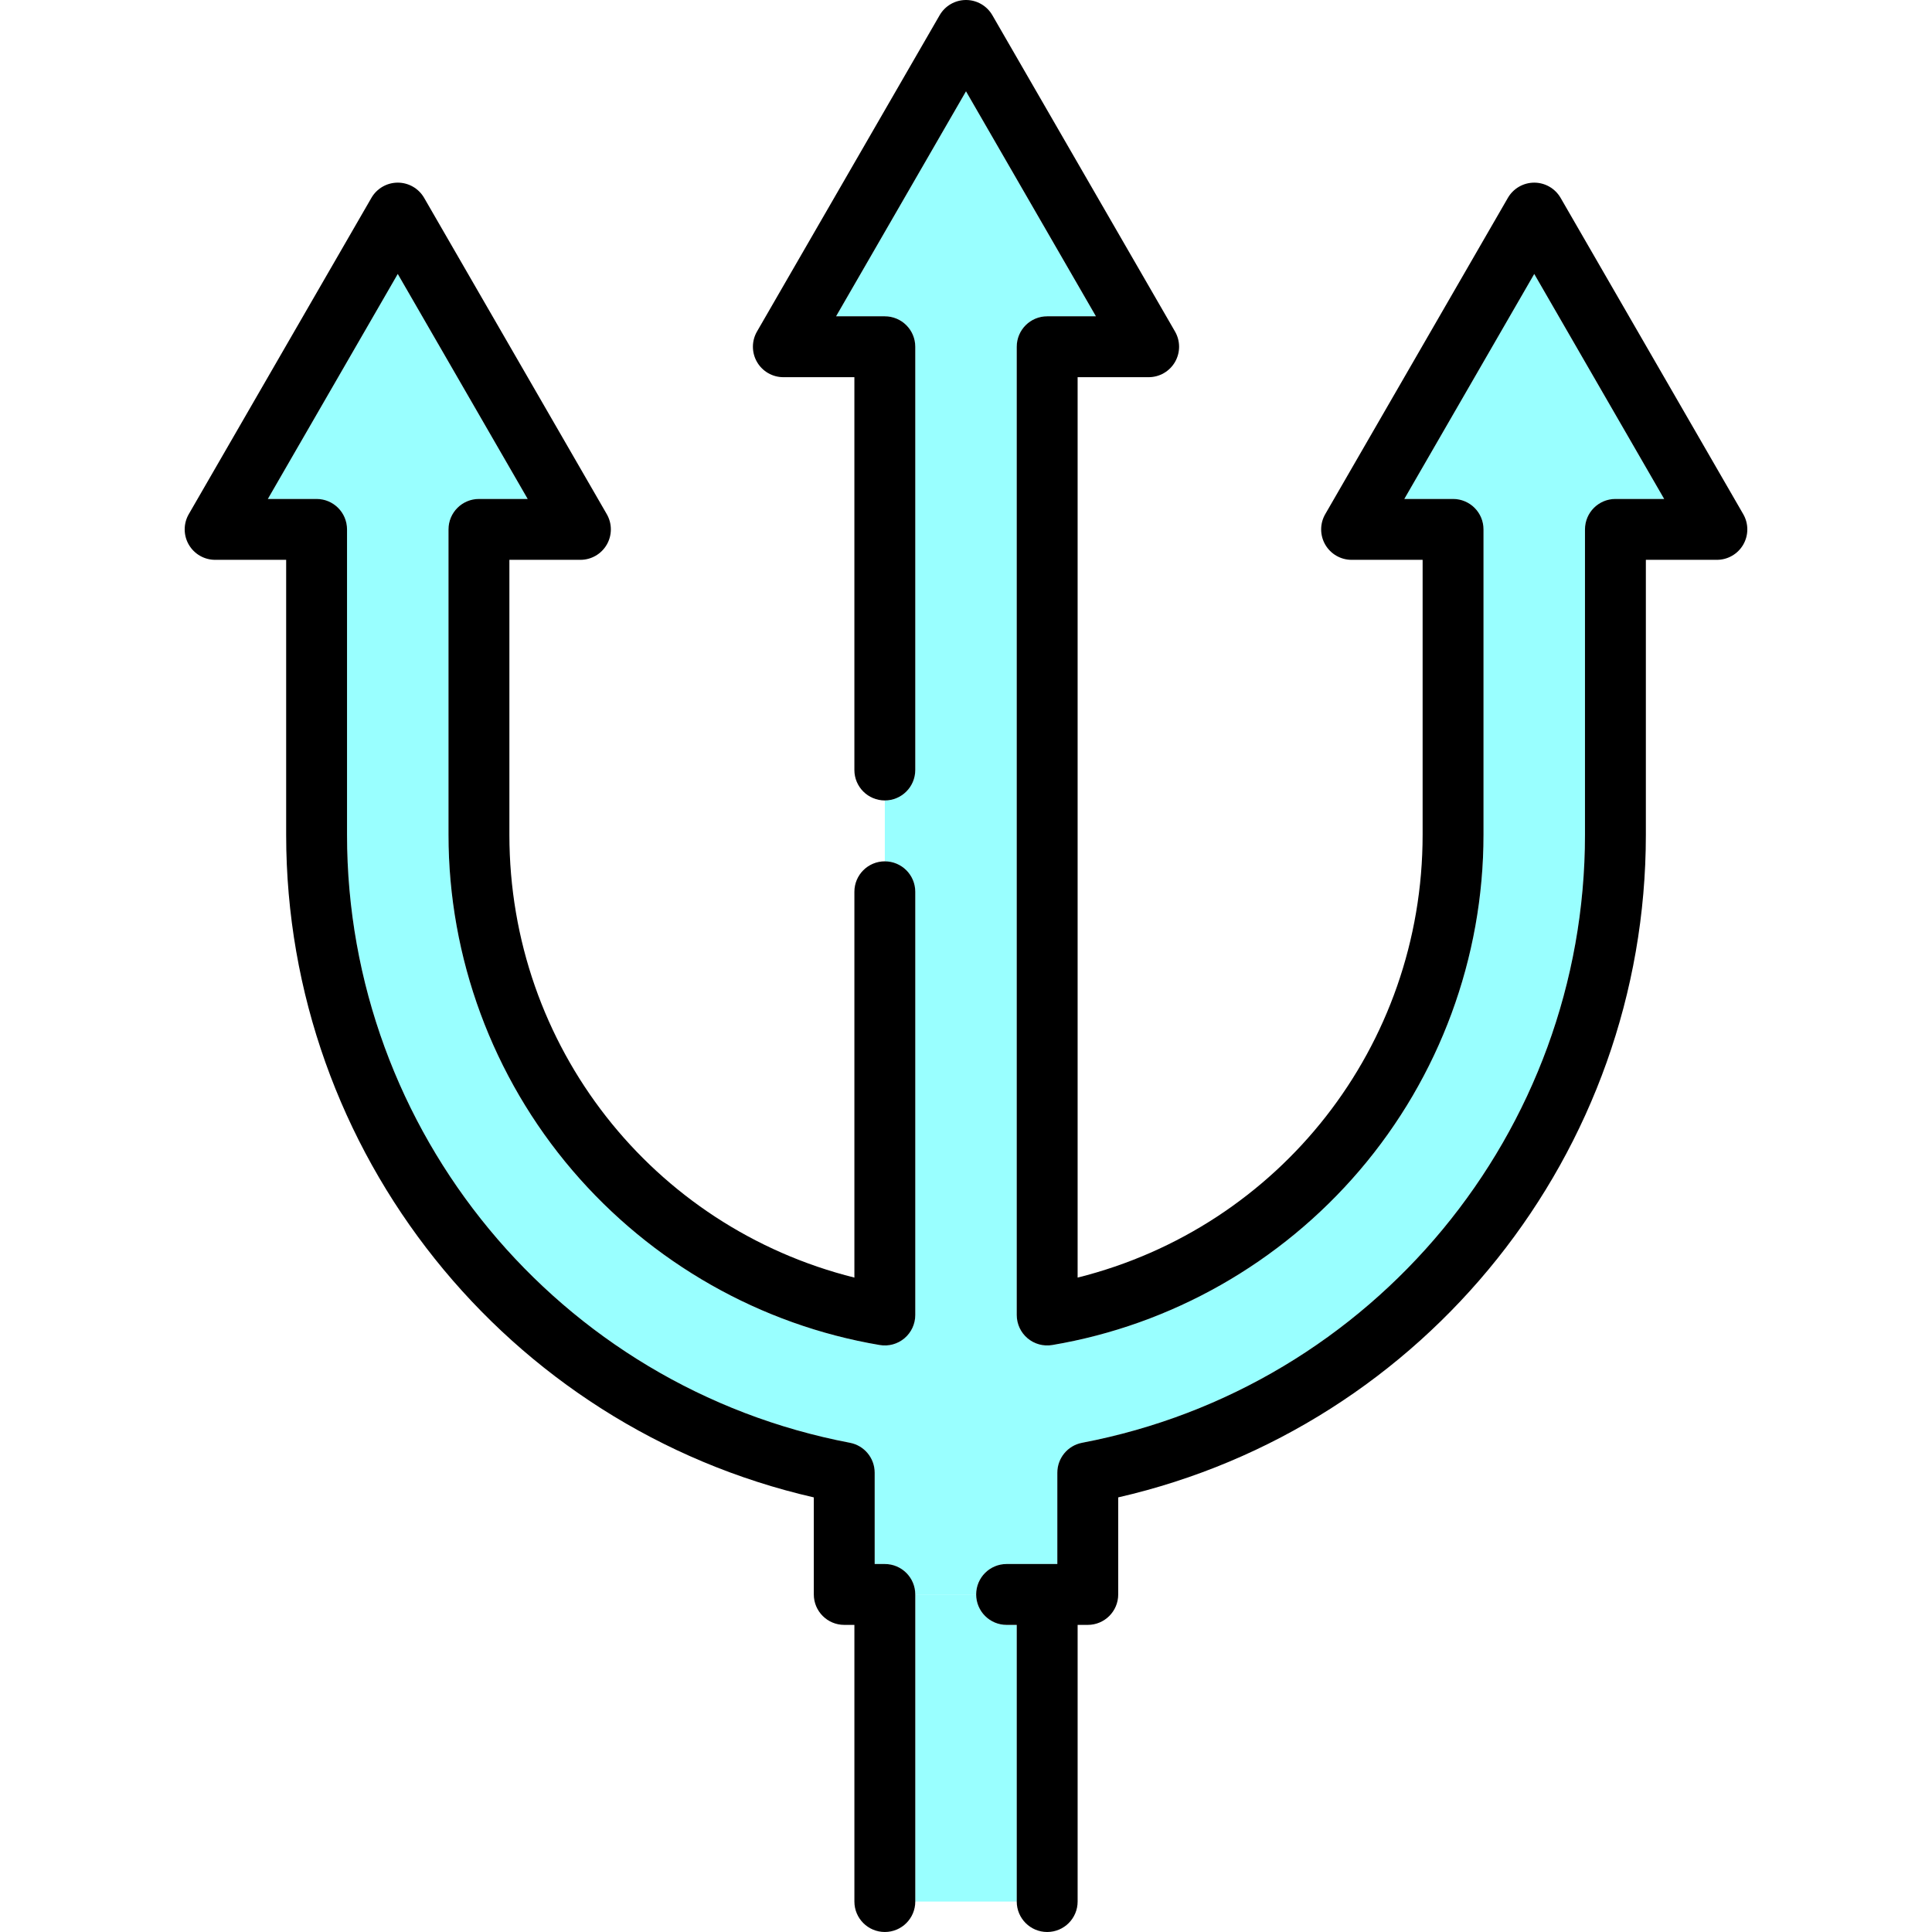
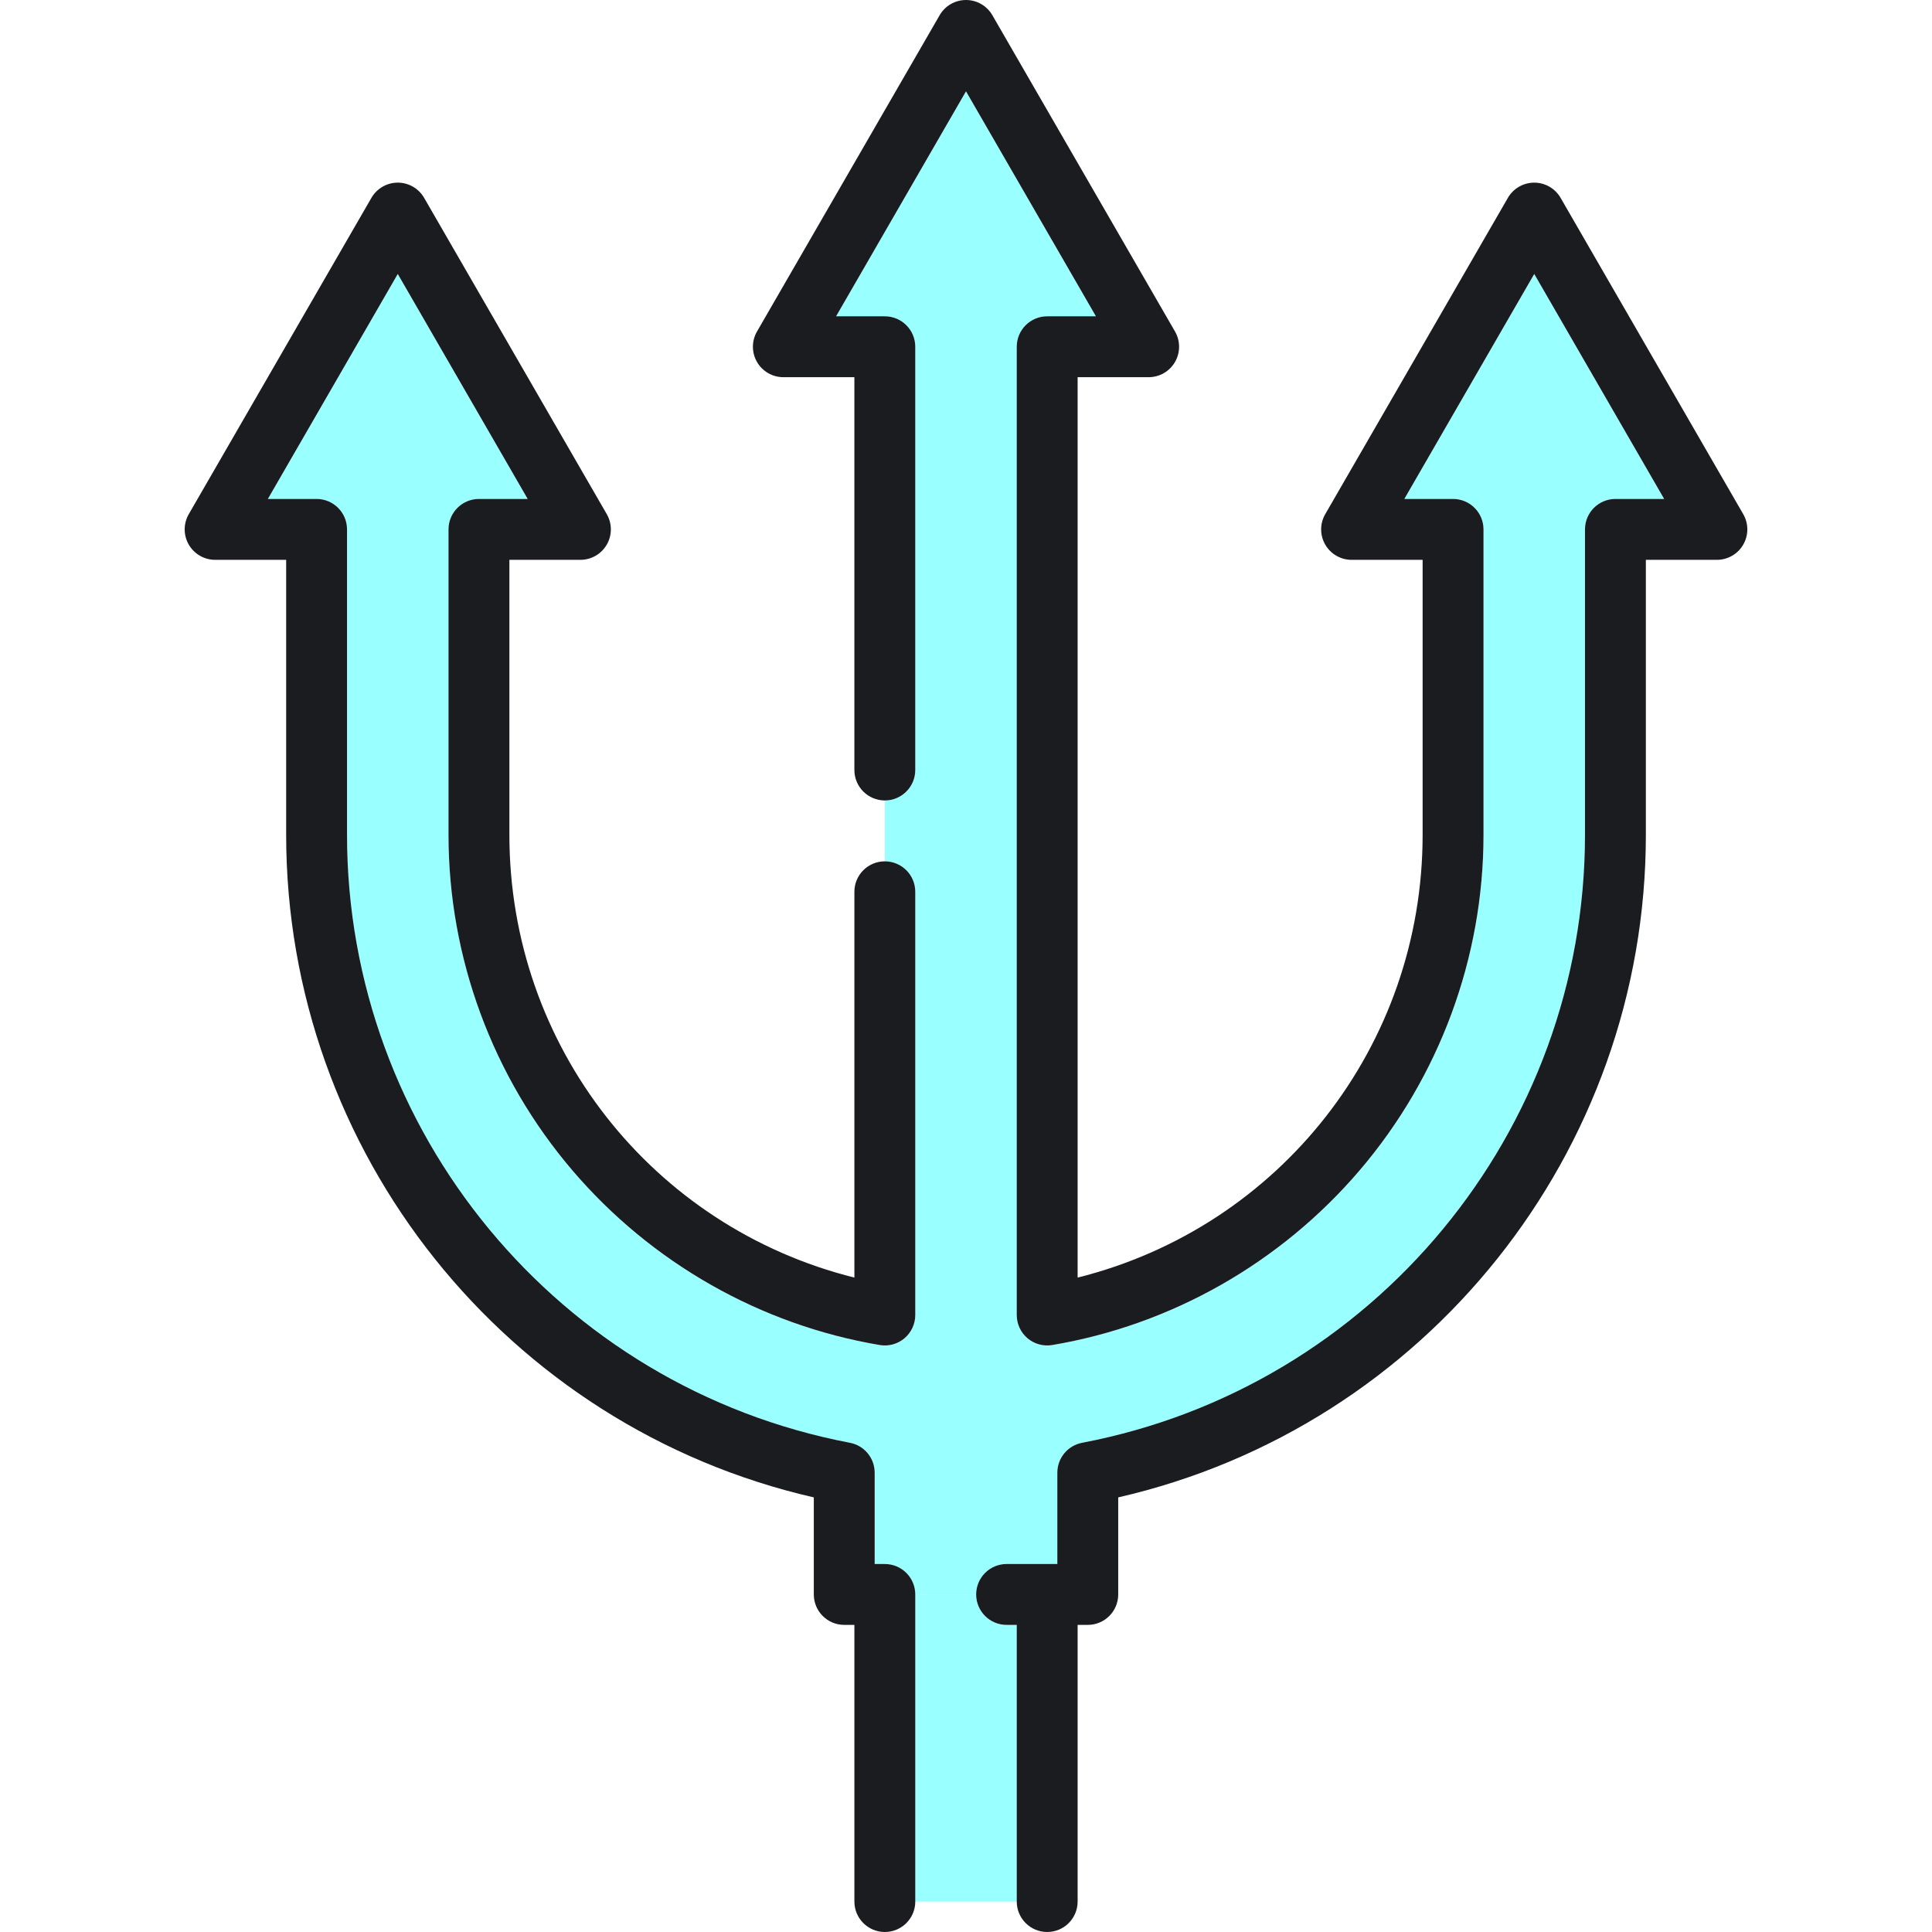
<svg xmlns="http://www.w3.org/2000/svg" version="1.1" id="Layer_1" x="0px" y="0px" viewBox="0 0 512 512" style="enable-background:new 0 0 512 512;" xml:space="preserve">
  <path style="fill:#99ffff;" d="M266.756,430.612c-4.456,0-8.067-3.611-8.067-8.067h-16.134v81.388h26.891v-73.32H266.756z" />
  <path style="fill:#99ffff;" d="M242.555,236.329v112.165c0,2.374-1.046,4.627-2.858,6.16c-1.812,1.533-4.205,2.192-6.55,1.795  c-31.573-5.319-60.493-21.749-81.438-46.263c-21.185-24.795-32.852-56.391-32.852-88.965v-80.926c0-4.456,3.611-8.067,8.067-8.067  h12.917l-34.43-59.624l-34.43,59.624h12.917c4.456,0,8.067,3.611,8.067,8.067v80.926c0,78.654,56.05,146.419,133.274,161.129  c3.805,0.725,6.558,4.052,6.558,7.924v24.204h2.689c4.456,0,8.067,3.611,8.067,8.067h16.134c0-4.456,3.611-8.067,8.067-8.067h13.445  v-24.202c0-3.873,2.754-7.199,6.558-7.924c77.224-14.712,133.274-82.478,133.274-161.132v-80.926c0-4.456,3.611-8.067,8.067-8.067  h12.917l-34.43-59.624l-34.43,59.624h12.917c4.456,0,8.067,3.611,8.067,8.067v80.926c0,32.574-11.667,64.17-32.852,88.965  c-20.945,24.514-49.865,40.943-81.438,46.263c-2.344,0.397-4.737-0.262-6.55-1.795c-1.814-1.533-2.858-3.786-2.858-6.16V91.891  c0-4.456,3.611-8.067,8.067-8.067h12.917L256,24.2l-34.43,59.624h12.917c4.456,0,8.067,3.611,8.067,8.067V204.06  c0,4.456-3.611,8.067-8.067,8.067v16.134C238.944,228.262,242.555,231.873,242.555,236.329z" />
-   <path d="M234.487,414.478h-2.689v-24.204c0-3.873-2.754-7.199-6.558-7.924c-77.224-14.71-133.274-82.475-133.274-161.129v-80.926  c0-4.456-3.611-8.067-8.067-8.067H70.982l34.43-59.624l34.43,59.624h-12.917c-4.456,0-8.067,3.611-8.067,8.067v80.926  c0,32.574,11.667,64.17,32.852,88.965c20.945,24.514,49.865,40.943,81.438,46.263c2.345,0.397,4.736-0.262,6.55-1.795  c1.814-1.533,2.858-3.786,2.858-6.16V236.329c0-4.456-3.611-8.067-8.067-8.067s-8.067,3.611-8.067,8.067v102.246  c-53.519-13.379-91.429-61.293-91.429-117.355v-72.859h18.824c2.883,0,5.545-1.538,6.986-4.034c1.441-2.497,1.441-5.572,0-8.067  l-48.403-83.824c-1.441-2.495-4.104-4.034-6.986-4.034s-5.545,1.538-6.986,4.034l-48.403,83.824c-1.441,2.495-1.441,5.571,0,8.067  c1.441,2.495,4.104,4.034,6.986,4.034h18.824v72.859c0,84.148,58.409,156.95,139.832,175.605v25.719  c0,4.456,3.611,8.067,8.067,8.067h2.689v73.32c0,4.456,3.611,8.067,8.067,8.067s8.067-3.611,8.067-8.067v-81.388  C242.555,418.089,238.944,414.478,234.487,414.478z" />
-   <path d="M461.978,136.261l-48.403-83.824c-1.441-2.495-4.104-4.034-6.986-4.034s-5.545,1.538-6.986,4.034l-48.403,83.824  c-1.441,2.495-1.441,5.571,0,8.067c1.441,2.495,4.104,4.034,6.986,4.034h18.824v72.859c0,56.061-37.909,103.976-91.429,117.354  V99.958h18.824c2.883,0,5.545-1.538,6.986-4.034c1.441-2.497,1.441-5.572,0-8.067L262.986,4.034C261.545,1.538,258.883,0,256,0  c-2.883,0-5.545,1.538-6.986,4.034L200.61,87.857c-1.441,2.495-1.441,5.571,0,8.067c1.441,2.495,4.104,4.034,6.986,4.034h18.824  V204.06c0,4.456,3.611,8.067,8.067,8.067s8.067-3.611,8.067-8.067V91.891c0-4.456-3.611-8.067-8.067-8.067H221.57L256,24.2  l34.43,59.624h-12.917c-4.456,0-8.067,3.611-8.067,8.067v256.602c0,2.374,1.046,4.627,2.858,6.16  c1.812,1.533,4.206,2.192,6.55,1.795c31.573-5.319,60.493-21.749,81.438-46.263c21.185-24.795,32.852-56.391,32.852-88.965v-80.926  c0-4.456-3.611-8.067-8.067-8.067h-12.917l34.43-59.624l34.43,59.624h-12.917c-4.456,0-8.067,3.611-8.067,8.067v80.926  c0,78.653-56.05,146.419-133.274,161.132c-3.804,0.725-6.558,4.052-6.558,7.924v24.202h-13.445c-4.456,0-8.067,3.611-8.067,8.067  c0,4.456,3.611,8.067,8.067,8.067h2.689v73.32c0,4.456,3.611,8.067,8.067,8.067c4.456,0,8.067-3.611,8.067-8.067v-73.32h2.689  c4.456,0,8.067-3.611,8.067-8.067v-25.722c81.423-18.652,139.832-91.453,139.832-175.603v-72.859h18.824  c2.883,0,5.545-1.538,6.986-4.034C463.419,141.83,463.419,138.756,461.978,136.261z" />
+   <path style="fill:#1a1c20" d="M234.487,414.478h-2.689v-24.204c0-3.873-2.754-7.199-6.558-7.924c-77.224-14.71-133.274-82.475-133.274-161.129v-80.926  c0-4.456-3.611-8.067-8.067-8.067H70.982l34.43-59.624l34.43,59.624h-12.917c-4.456,0-8.067,3.611-8.067,8.067v80.926  c0,32.574,11.667,64.17,32.852,88.965c20.945,24.514,49.865,40.943,81.438,46.263c2.345,0.397,4.736-0.262,6.55-1.795  c1.814-1.533,2.858-3.786,2.858-6.16V236.329c0-4.456-3.611-8.067-8.067-8.067s-8.067,3.611-8.067,8.067v102.246  c-53.519-13.379-91.429-61.293-91.429-117.355v-72.859h18.824c2.883,0,5.545-1.538,6.986-4.034c1.441-2.497,1.441-5.572,0-8.067  l-48.403-83.824c-1.441-2.495-4.104-4.034-6.986-4.034s-5.545,1.538-6.986,4.034l-48.403,83.824c-1.441,2.495-1.441,5.571,0,8.067  c1.441,2.495,4.104,4.034,6.986,4.034h18.824v72.859c0,84.148,58.409,156.95,139.832,175.605v25.719  c0,4.456,3.611,8.067,8.067,8.067h2.689v73.32c0,4.456,3.611,8.067,8.067,8.067s8.067-3.611,8.067-8.067v-81.388  C242.555,418.089,238.944,414.478,234.487,414.478z" />
+   <path style="fill:#1a1c20" d="M461.978,136.261l-48.403-83.824c-1.441-2.495-4.104-4.034-6.986-4.034s-5.545,1.538-6.986,4.034l-48.403,83.824  c-1.441,2.495-1.441,5.571,0,8.067c1.441,2.495,4.104,4.034,6.986,4.034h18.824v72.859c0,56.061-37.909,103.976-91.429,117.354  V99.958h18.824c2.883,0,5.545-1.538,6.986-4.034c1.441-2.497,1.441-5.572,0-8.067L262.986,4.034C261.545,1.538,258.883,0,256,0  c-2.883,0-5.545,1.538-6.986,4.034L200.61,87.857c-1.441,2.495-1.441,5.571,0,8.067c1.441,2.495,4.104,4.034,6.986,4.034h18.824  V204.06c0,4.456,3.611,8.067,8.067,8.067s8.067-3.611,8.067-8.067V91.891c0-4.456-3.611-8.067-8.067-8.067H221.57L256,24.2  l34.43,59.624h-12.917c-4.456,0-8.067,3.611-8.067,8.067v256.602c0,2.374,1.046,4.627,2.858,6.16  c1.812,1.533,4.206,2.192,6.55,1.795c31.573-5.319,60.493-21.749,81.438-46.263c21.185-24.795,32.852-56.391,32.852-88.965v-80.926  c0-4.456-3.611-8.067-8.067-8.067h-12.917l34.43-59.624l34.43,59.624h-12.917c-4.456,0-8.067,3.611-8.067,8.067v80.926  c0,78.653-56.05,146.419-133.274,161.132c-3.804,0.725-6.558,4.052-6.558,7.924v24.202h-13.445c-4.456,0-8.067,3.611-8.067,8.067  c0,4.456,3.611,8.067,8.067,8.067h2.689v73.32c0,4.456,3.611,8.067,8.067,8.067c4.456,0,8.067-3.611,8.067-8.067v-73.32h2.689  c4.456,0,8.067-3.611,8.067-8.067v-25.722c81.423-18.652,139.832-91.453,139.832-175.603v-72.859h18.824  c2.883,0,5.545-1.538,6.986-4.034C463.419,141.83,463.419,138.756,461.978,136.261z" />
  <g>
</g>
  <g>
</g>
  <g>
</g>
  <g>
</g>
  <g>
</g>
  <g>
</g>
  <g>
</g>
  <g>
</g>
  <g>
</g>
  <g>
</g>
  <g>
</g>
  <g>
</g>
  <g>
</g>
  <g>
</g>
  <g>
</g>
</svg>
